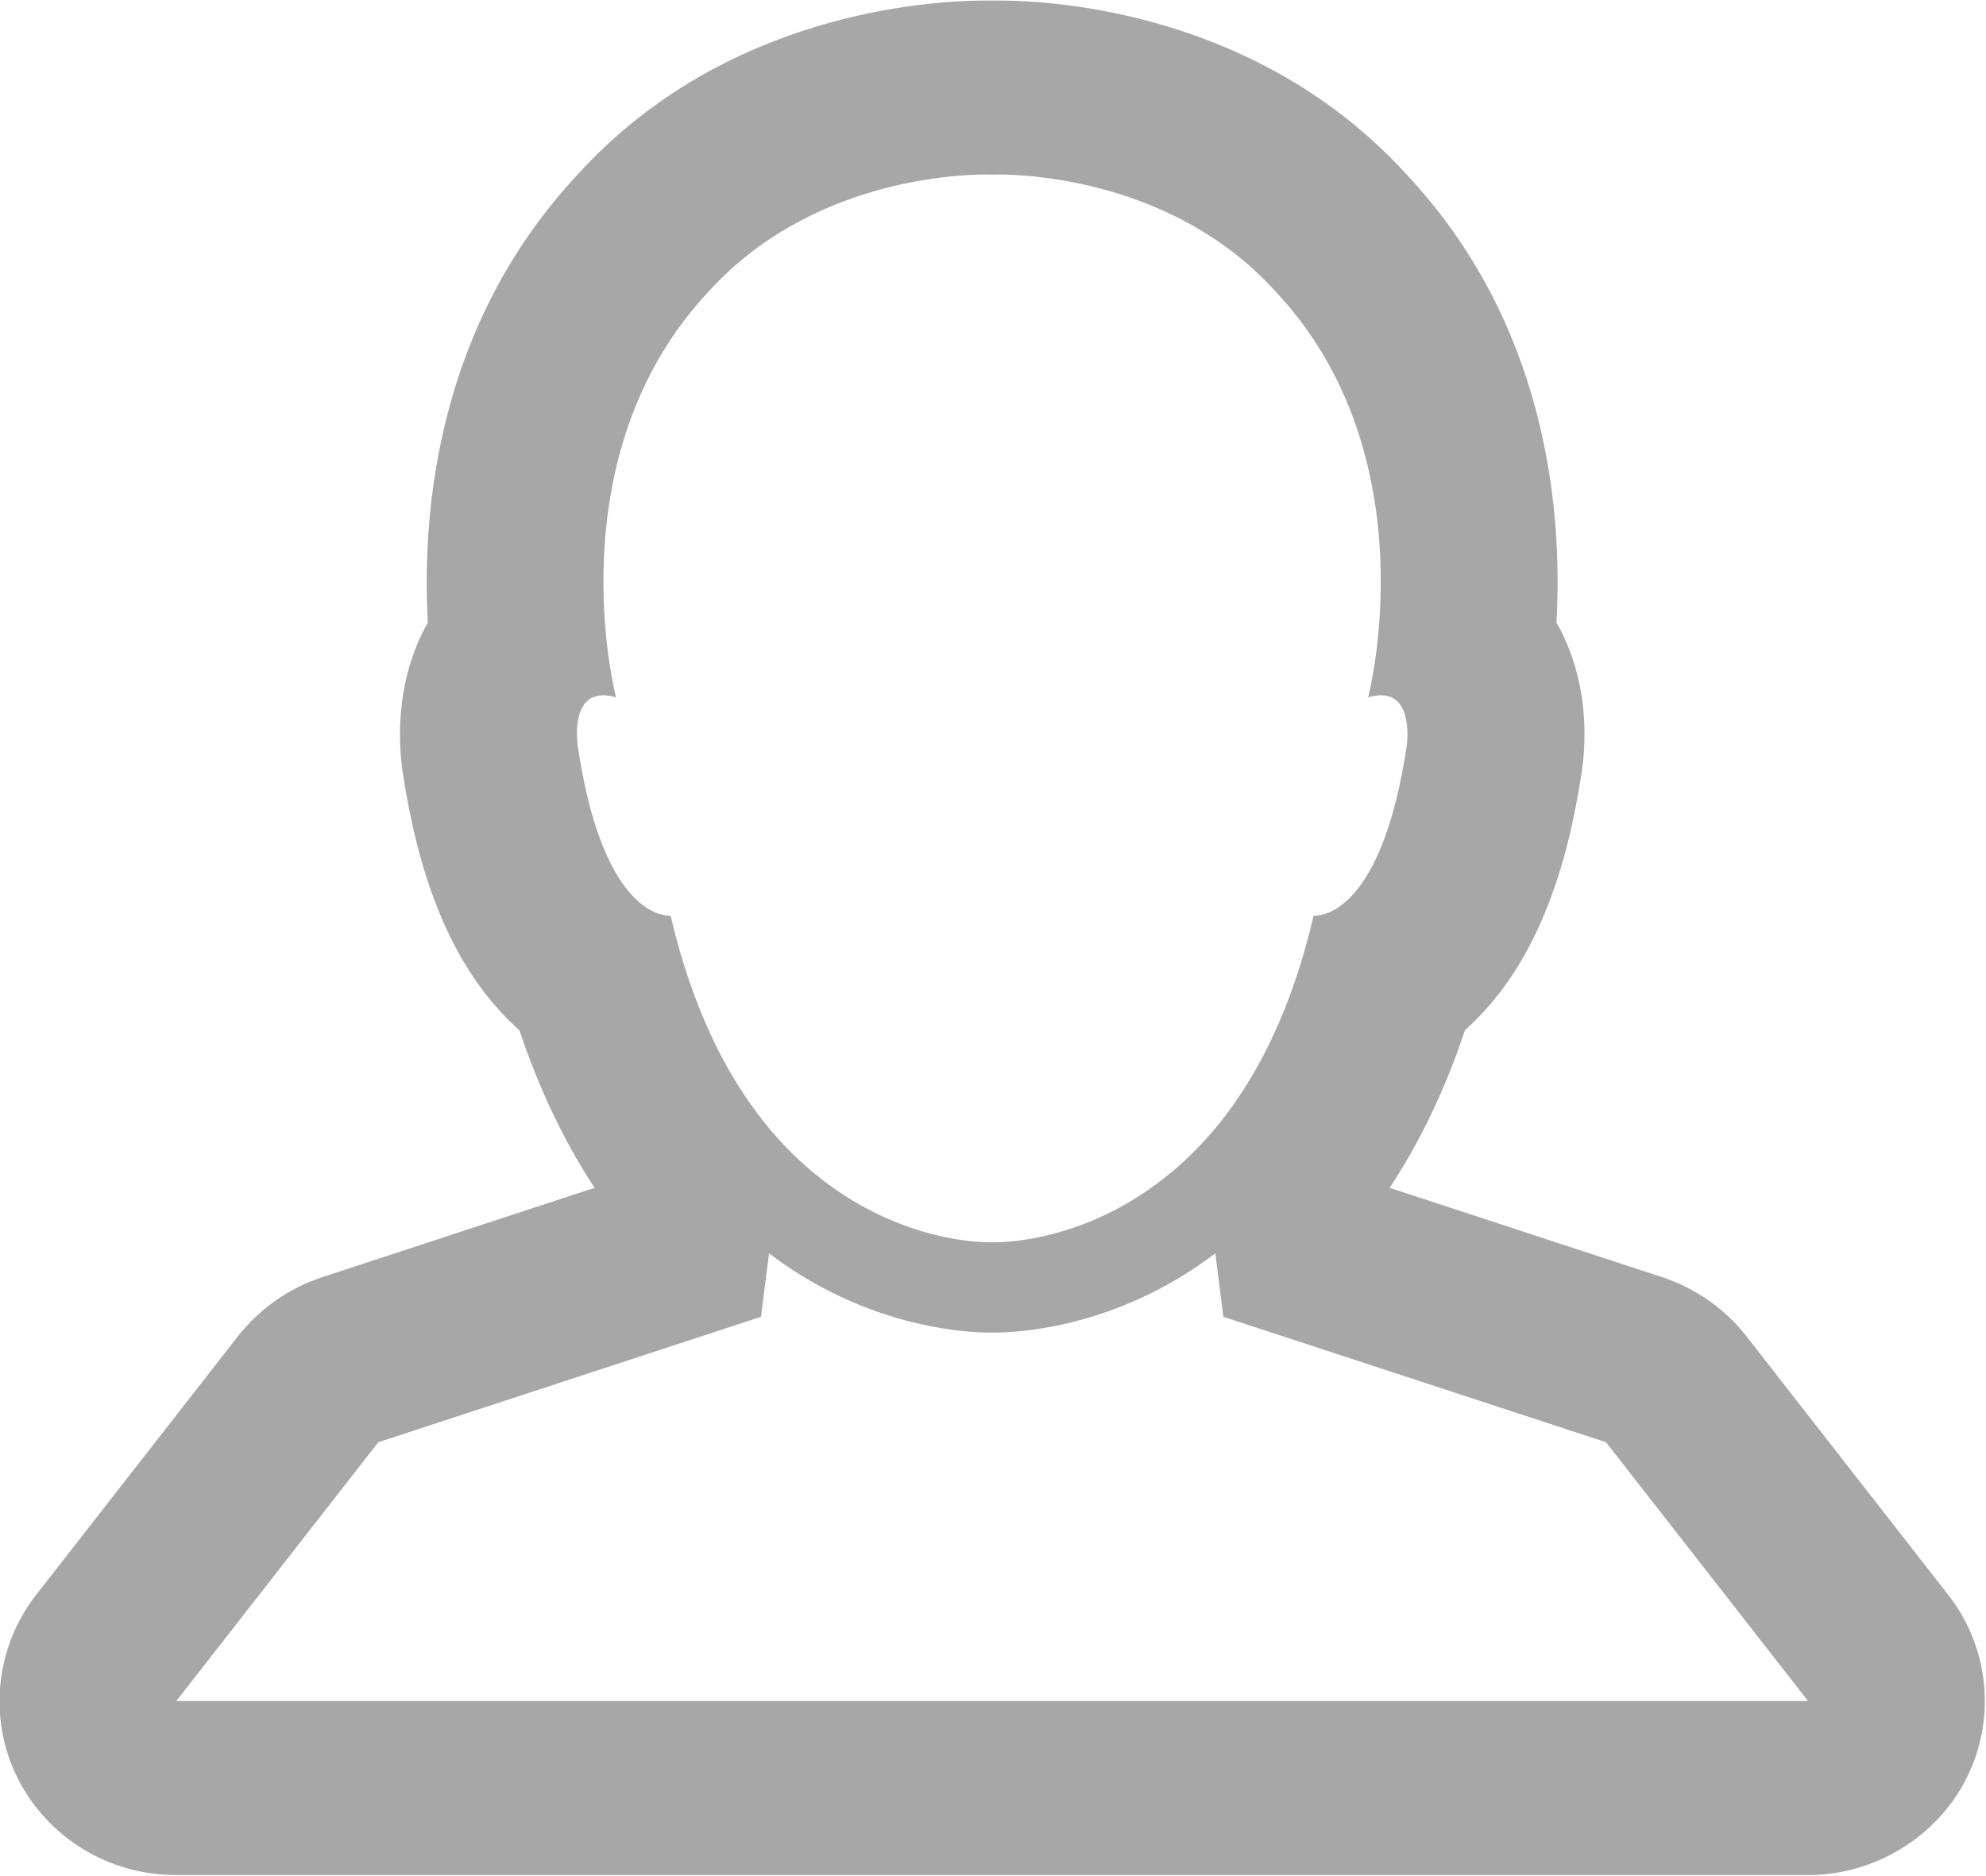
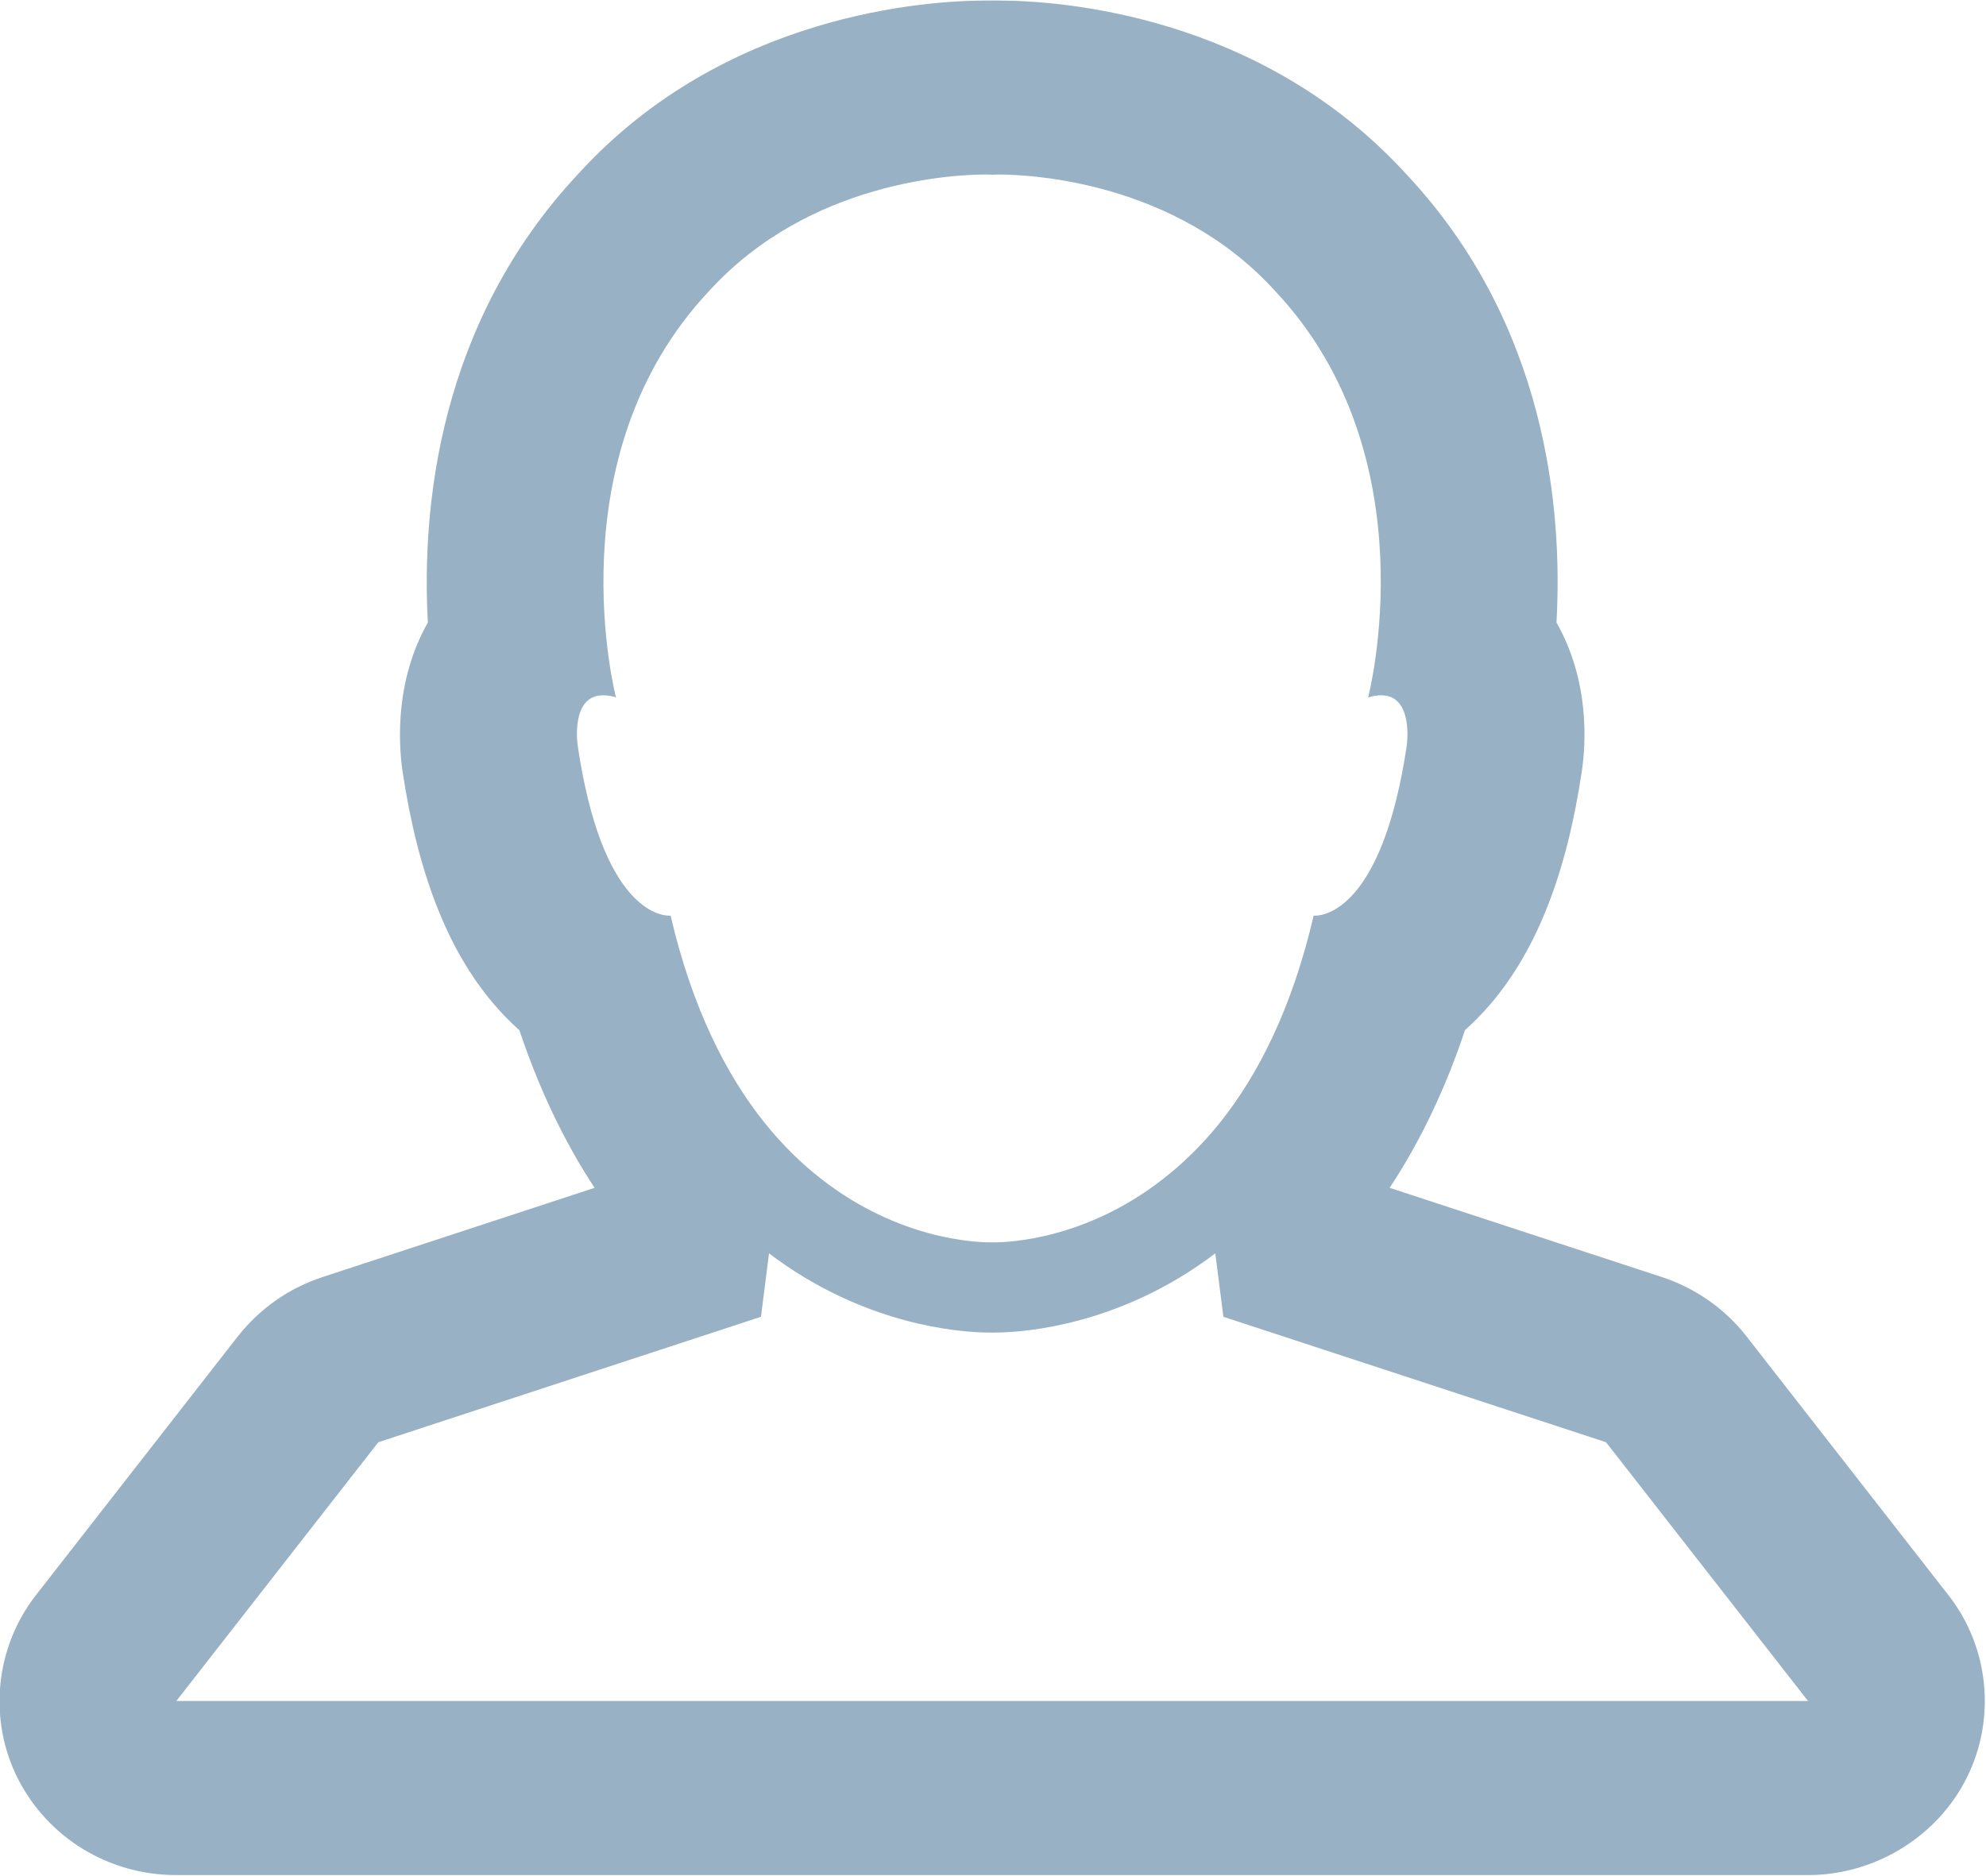
<svg xmlns="http://www.w3.org/2000/svg" id="user-discussion" preserveAspectRatio="xMidYMid" width="18" height="17" viewBox="0 0 18 17">
-   <path fill="#a7a7a7" d="M17.659,14.460 L15.829,12.114 C15.633,11.863 15.368,11.678 15.063,11.577 L12.595,10.768 C12.873,10.347 13.102,9.867 13.278,9.338 C13.361,9.264 13.439,9.184 13.514,9.096 C13.929,8.607 14.199,7.918 14.337,6.990 C14.373,6.746 14.411,6.179 14.107,5.643 C14.165,4.611 14.015,2.932 12.747,1.580 C11.414,0.119 9.579,0.005 9.048,0.005 L8.937,0.005 C8.407,0.005 6.571,0.119 5.245,1.572 C3.970,2.931 3.821,4.611 3.878,5.643 C3.577,6.176 3.613,6.741 3.648,6.989 C3.787,7.918 4.056,8.607 4.468,9.093 C4.543,9.182 4.623,9.264 4.708,9.340 C4.885,9.869 5.113,10.349 5.389,10.768 L2.926,11.576 C2.622,11.675 2.357,11.860 2.156,12.114 L0.326,14.460 C-0.043,14.933 -0.109,15.583 0.160,16.120 C0.434,16.661 0.985,16.998 1.598,16.998 L16.387,16.998 C16.993,16.998 17.558,16.651 17.825,16.117 C18.094,15.581 18.028,14.930 17.659,14.460 ZM5.466,6.303 C5.501,6.303 5.540,6.308 5.583,6.322 C5.583,6.322 5.012,4.142 6.427,2.638 C7.336,1.639 8.652,1.582 8.937,1.582 C8.972,1.582 8.993,1.584 8.993,1.584 C8.993,1.584 9.011,1.582 9.048,1.582 C9.330,1.582 10.650,1.639 11.557,2.638 C12.973,4.142 12.400,6.322 12.400,6.322 C12.445,6.308 12.484,6.303 12.518,6.303 C12.817,6.303 12.750,6.760 12.750,6.760 C12.529,8.241 12.002,8.301 11.918,8.301 C11.911,8.301 11.906,8.301 11.906,8.301 C11.710,9.143 11.402,9.745 11.057,10.177 C10.889,10.386 10.713,10.555 10.537,10.691 C9.839,11.235 9.145,11.262 9.014,11.262 C9.000,11.262 8.993,11.262 8.993,11.262 C8.993,11.262 8.986,11.262 8.970,11.262 C8.840,11.262 8.147,11.235 7.448,10.691 C7.272,10.555 7.096,10.386 6.929,10.177 C6.583,9.745 6.275,9.143 6.078,8.301 L6.067,8.301 C5.982,8.301 5.455,8.241 5.236,6.760 C5.236,6.760 5.166,6.303 5.466,6.303 ZM6.897,11.937 L6.970,11.362 C7.058,11.429 7.150,11.492 7.244,11.551 C8.030,12.041 8.765,12.080 8.970,12.080 C8.979,12.080 8.987,12.080 8.993,12.080 C8.998,12.080 9.006,12.080 9.014,12.080 C9.220,12.080 9.955,12.041 10.741,11.551 C10.835,11.492 10.926,11.429 11.015,11.362 L11.088,11.937 L14.556,13.074 L16.387,15.420 L8.993,15.420 L1.598,15.420 L3.429,13.074 L6.897,11.937 Z" class="cls-1" />
+   <path fill="#98B1C4" d="M17.659,14.460 L15.829,12.114 C15.633,11.863 15.368,11.678 15.063,11.577 L12.595,10.768 C12.873,10.347 13.102,9.867 13.278,9.338 C13.361,9.264 13.439,9.184 13.514,9.096 C13.929,8.607 14.199,7.918 14.337,6.990 C14.373,6.746 14.411,6.179 14.107,5.643 C14.165,4.611 14.015,2.932 12.747,1.580 C11.414,0.119 9.579,0.005 9.048,0.005 L8.937,0.005 C8.407,0.005 6.571,0.119 5.245,1.572 C3.970,2.931 3.821,4.611 3.878,5.643 C3.577,6.176 3.613,6.741 3.648,6.989 C3.787,7.918 4.056,8.607 4.468,9.093 C4.543,9.182 4.623,9.264 4.708,9.340 C4.885,9.869 5.113,10.349 5.389,10.768 L2.926,11.576 C2.622,11.675 2.357,11.860 2.156,12.114 L0.326,14.460 C-0.043,14.933 -0.109,15.583 0.160,16.120 C0.434,16.661 0.985,16.998 1.598,16.998 L16.387,16.998 C16.993,16.998 17.558,16.651 17.825,16.117 C18.094,15.581 18.028,14.930 17.659,14.460 ZM5.466,6.303 C5.501,6.303 5.540,6.308 5.583,6.322 C5.583,6.322 5.012,4.142 6.427,2.638 C7.336,1.639 8.652,1.582 8.937,1.582 C8.972,1.582 8.993,1.584 8.993,1.584 C8.993,1.584 9.011,1.582 9.048,1.582 C9.330,1.582 10.650,1.639 11.557,2.638 C12.973,4.142 12.400,6.322 12.400,6.322 C12.445,6.308 12.484,6.303 12.518,6.303 C12.817,6.303 12.750,6.760 12.750,6.760 C12.529,8.241 12.002,8.301 11.918,8.301 C11.911,8.301 11.906,8.301 11.906,8.301 C11.710,9.143 11.402,9.745 11.057,10.177 C10.889,10.386 10.713,10.555 10.537,10.691 C9.839,11.235 9.145,11.262 9.014,11.262 C9.000,11.262 8.993,11.262 8.993,11.262 C8.993,11.262 8.986,11.262 8.970,11.262 C8.840,11.262 8.147,11.235 7.448,10.691 C7.272,10.555 7.096,10.386 6.929,10.177 C6.583,9.745 6.275,9.143 6.078,8.301 L6.067,8.301 C5.982,8.301 5.455,8.241 5.236,6.760 C5.236,6.760 5.166,6.303 5.466,6.303 ZM6.897,11.937 L6.970,11.362 C7.058,11.429 7.150,11.492 7.244,11.551 C8.030,12.041 8.765,12.080 8.970,12.080 C8.979,12.080 8.987,12.080 8.993,12.080 C8.998,12.080 9.006,12.080 9.014,12.080 C9.220,12.080 9.955,12.041 10.741,11.551 C10.835,11.492 10.926,11.429 11.015,11.362 L11.088,11.937 L14.556,13.074 L16.387,15.420 L8.993,15.420 L1.598,15.420 L3.429,13.074 L6.897,11.937 Z" class="cls-1" />
</svg>
